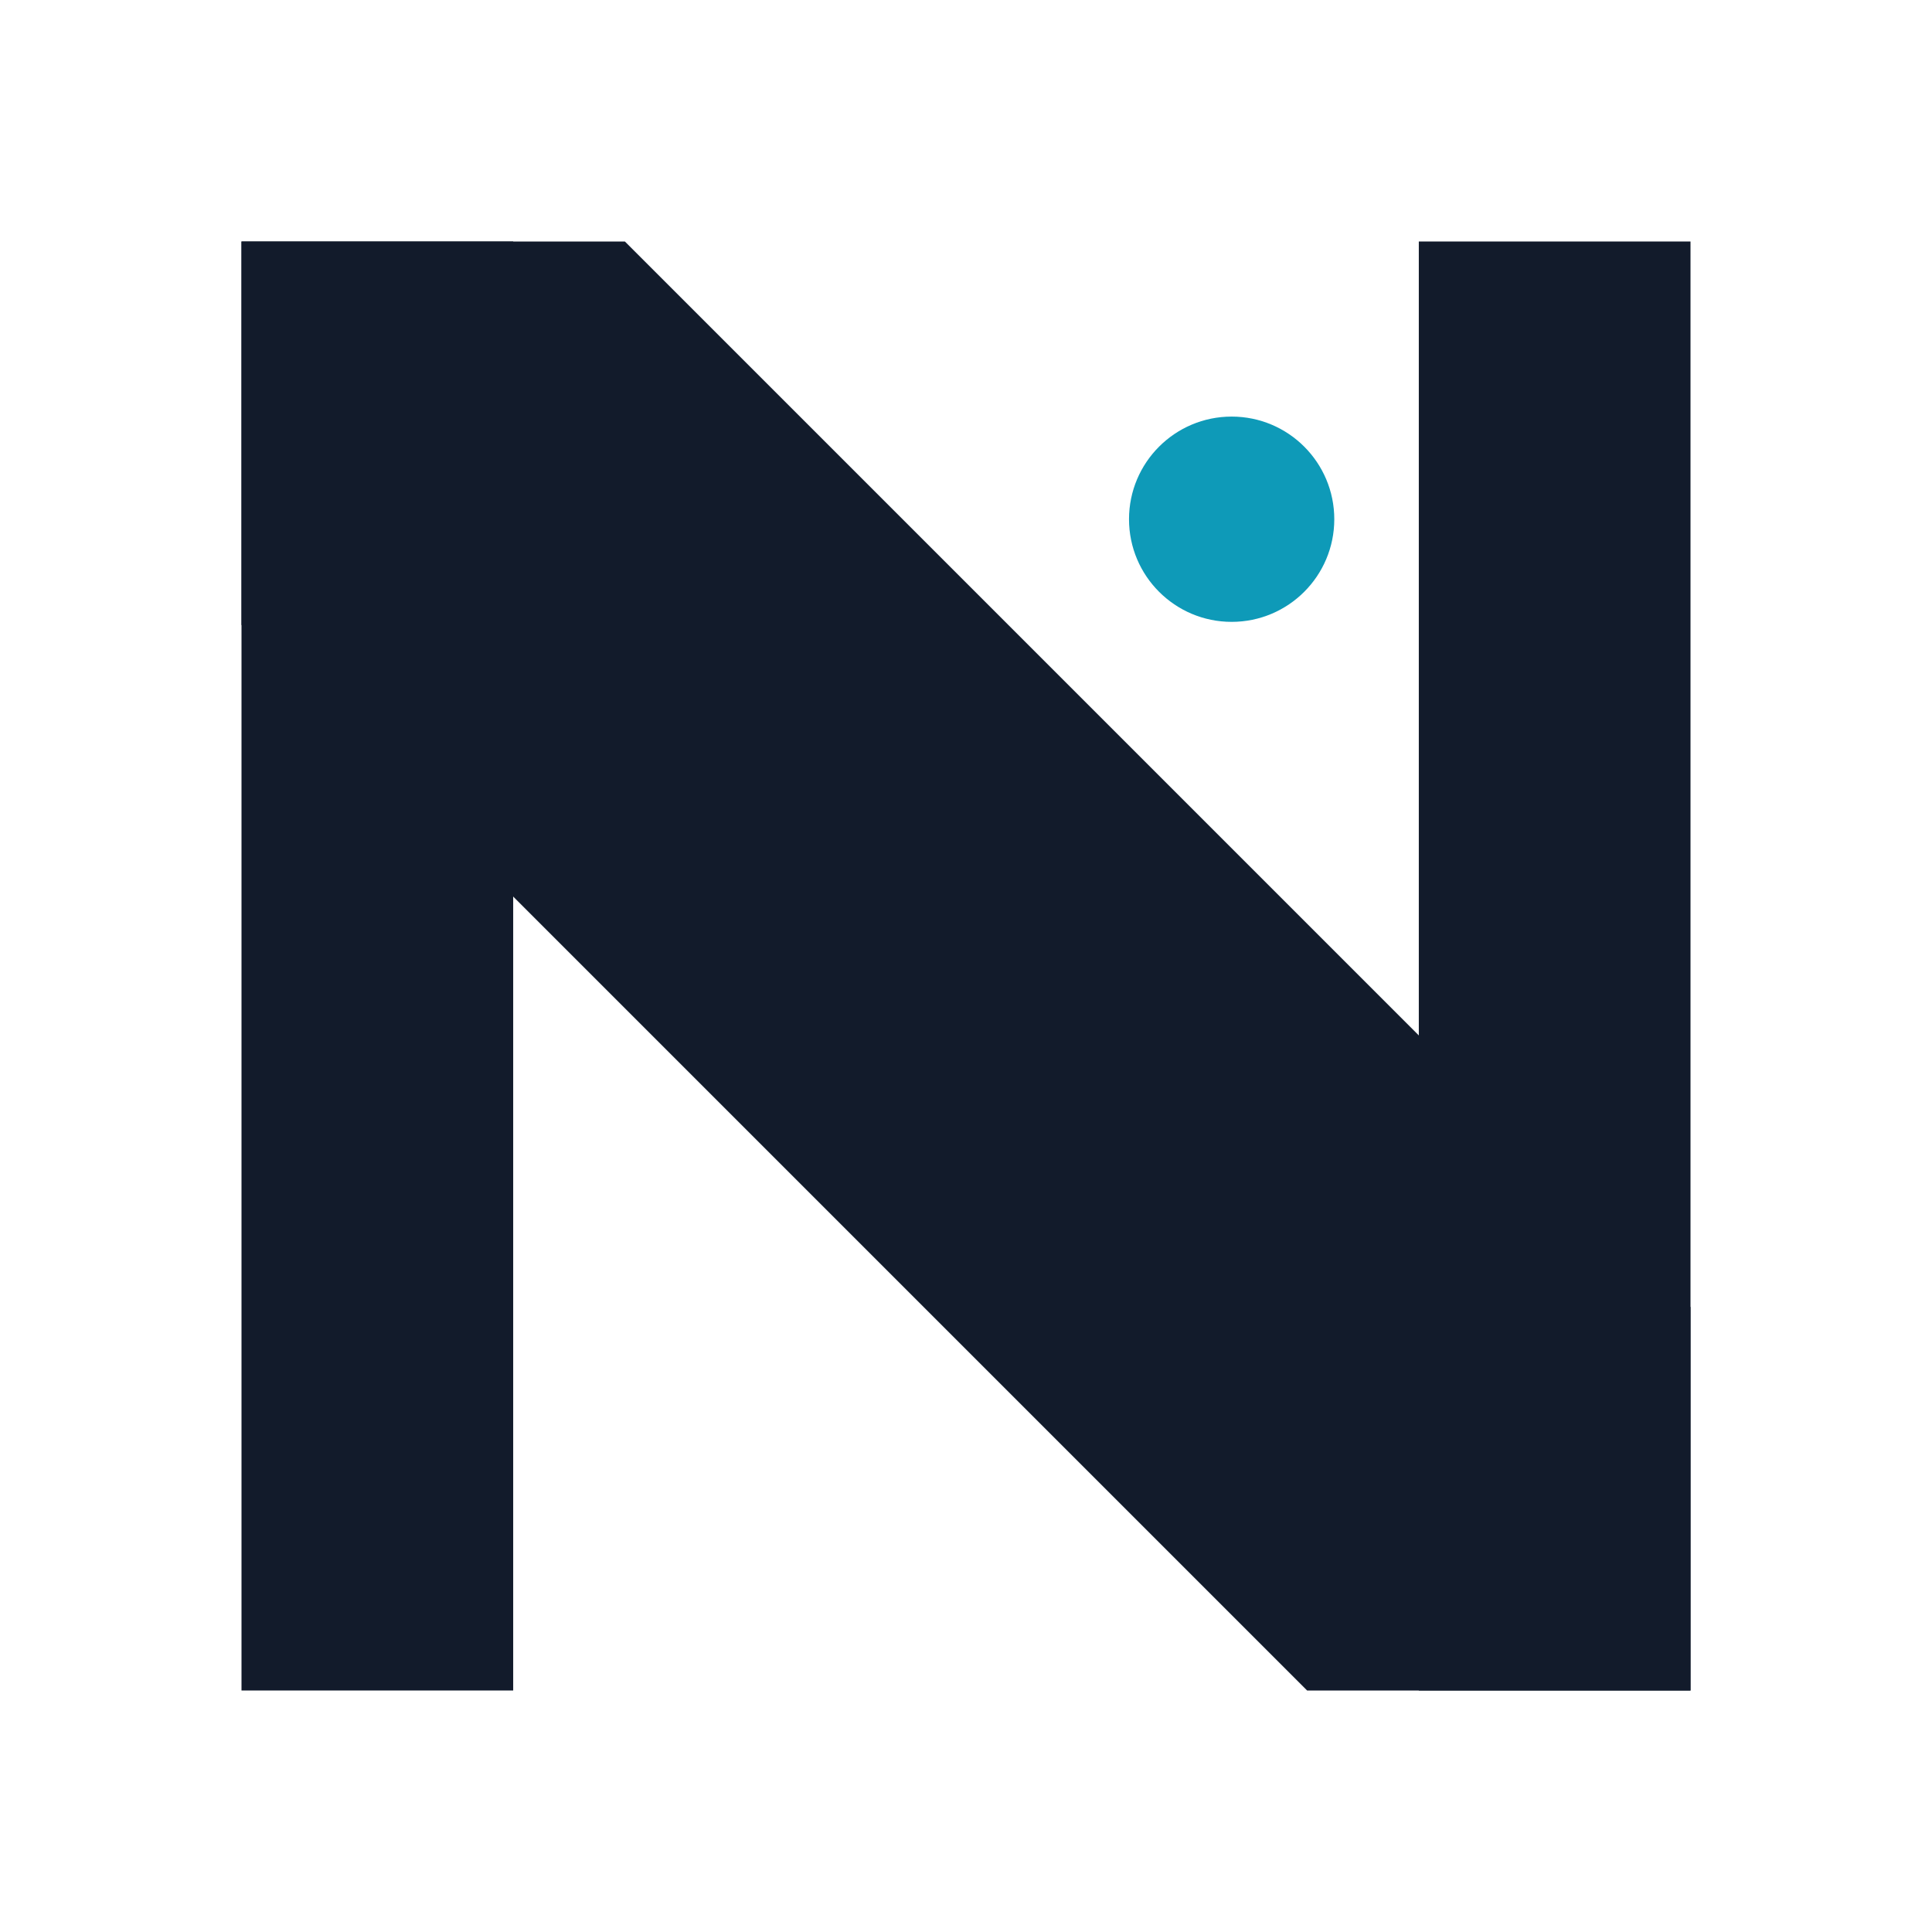
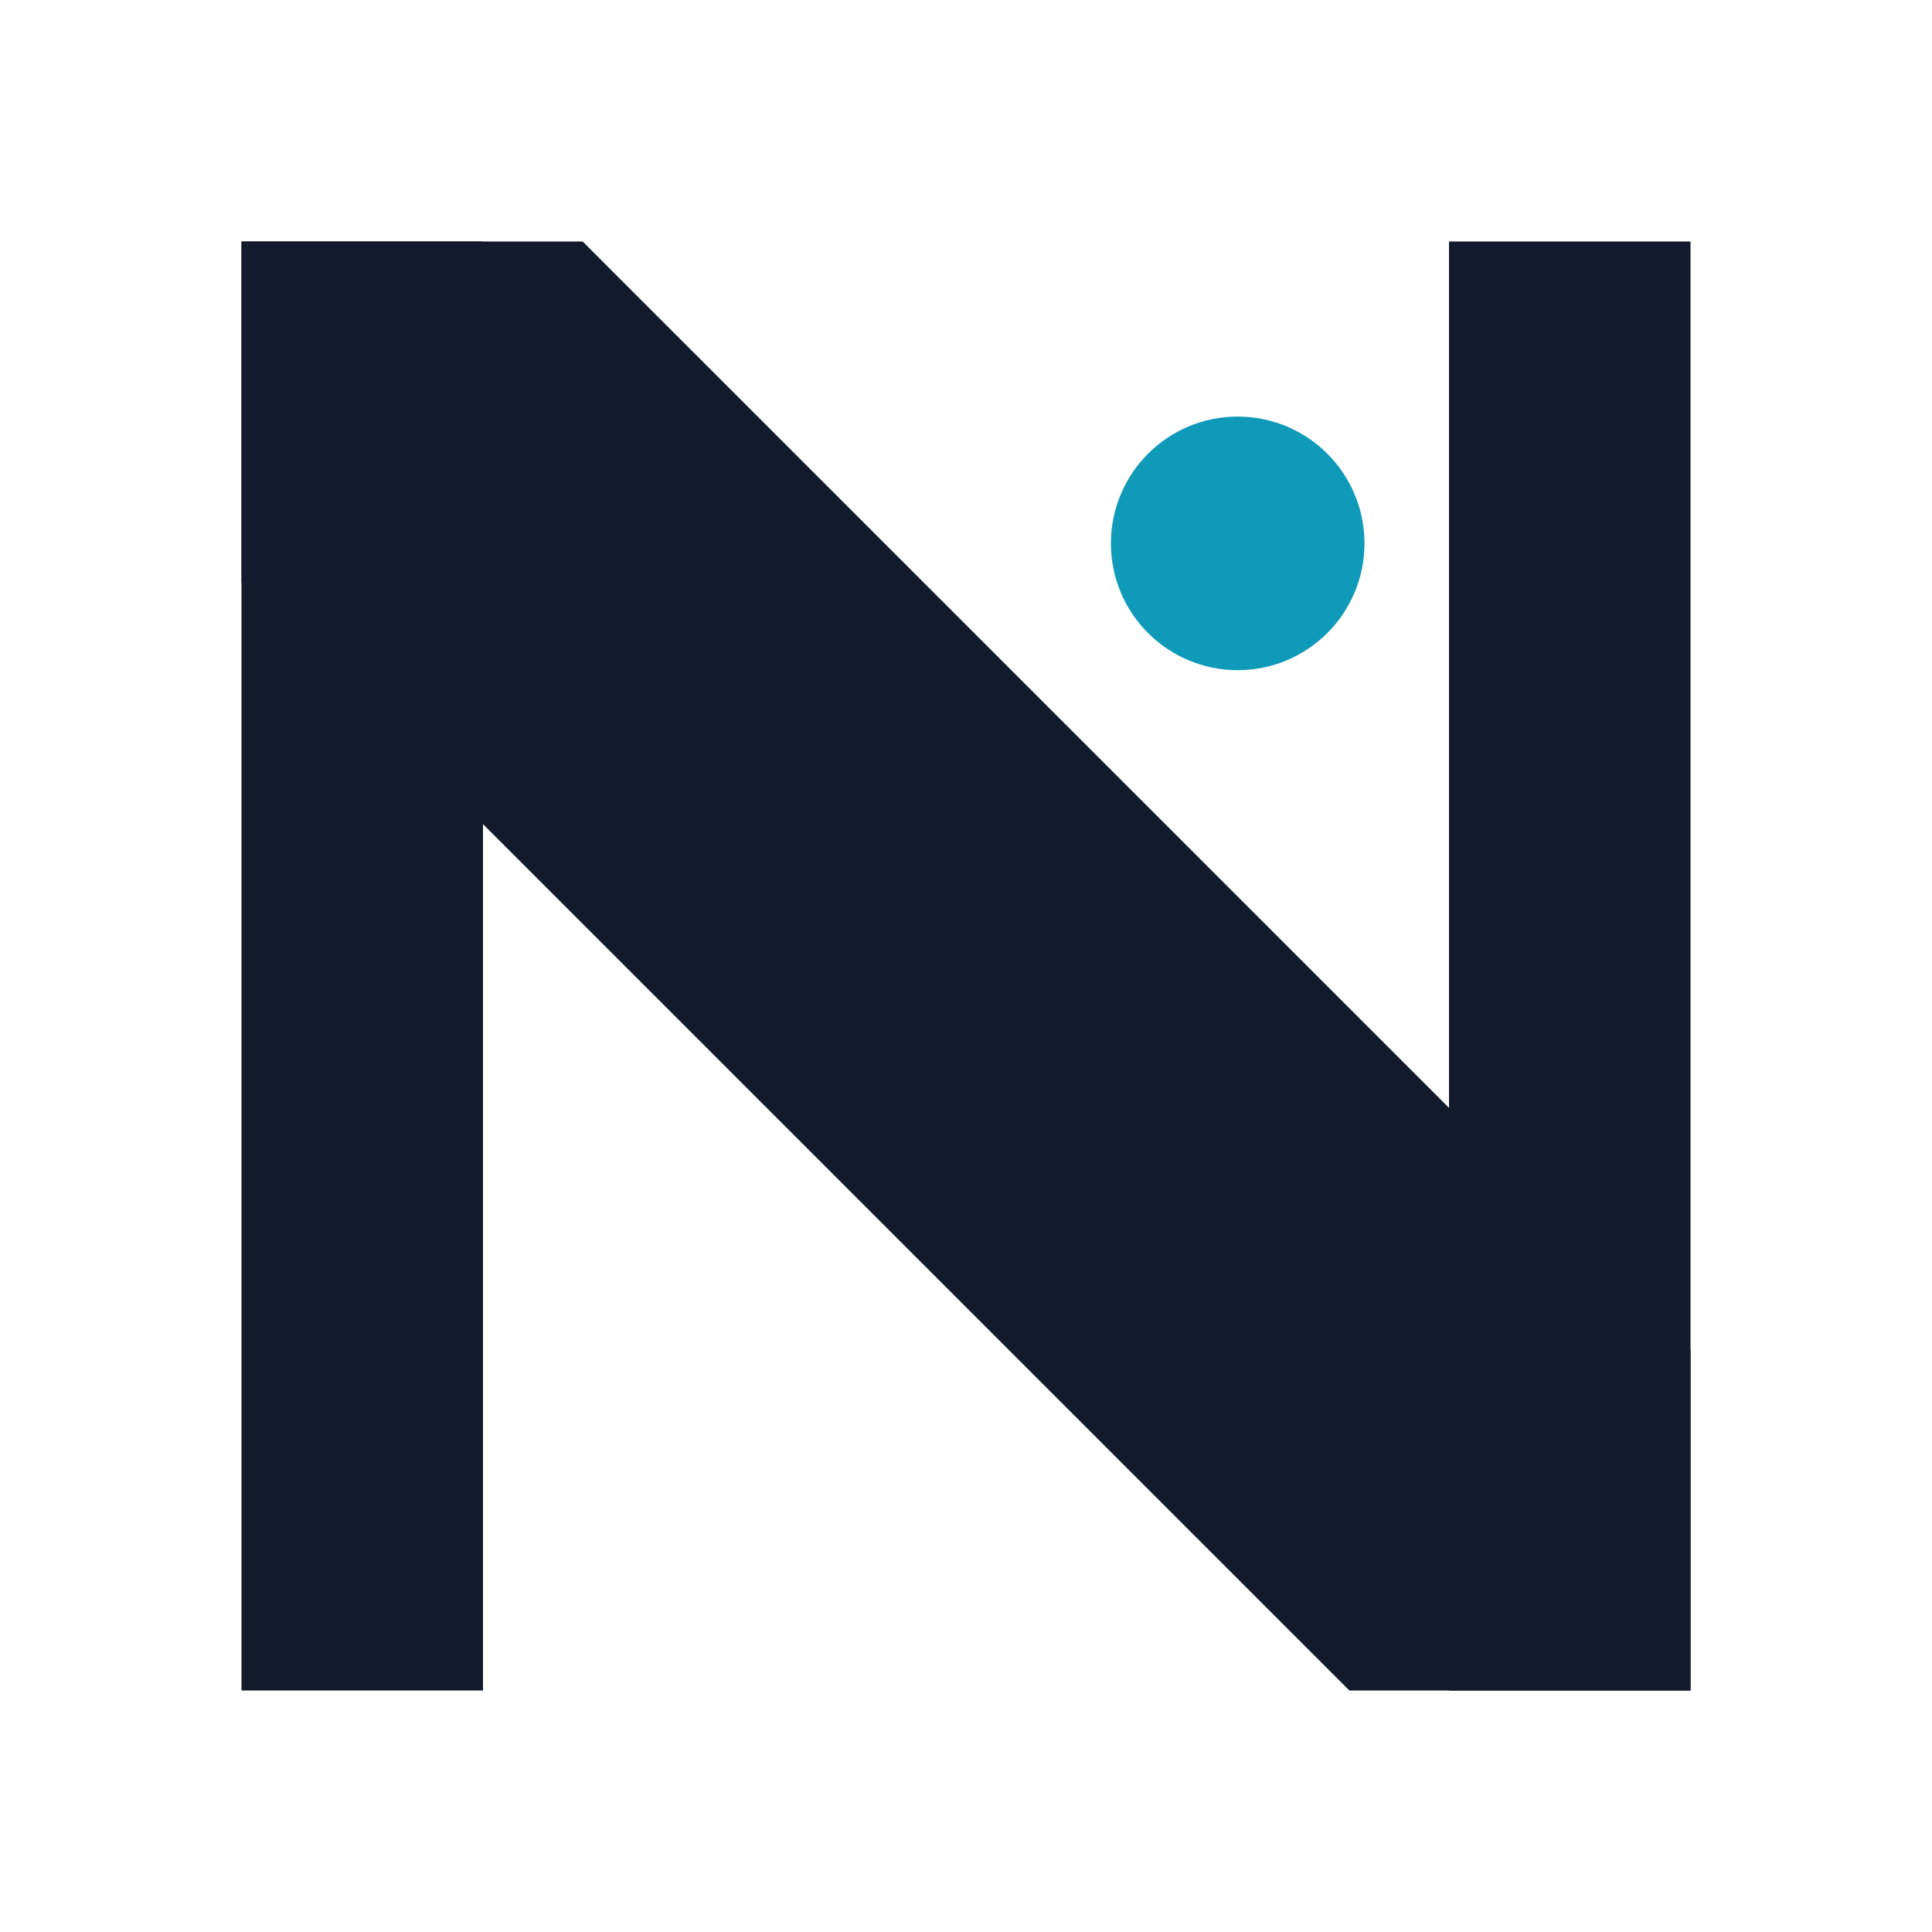
<svg xmlns="http://www.w3.org/2000/svg" viewBox="0 0 64 64" width="64" height="64" role="img" aria-label="NYV">
-   <rect x="8" y="8" width="9" height="48" fill="#121b2b" />
-   <rect x="47" y="8" width="9" height="48" fill="#121b2b" />
-   <polygon points="8,8 20.7,8 56,43.3 56,56 43.3,56 8,20.7" fill="#121b2b" />
-   <circle cx="40.8" cy="17.2" r="3.4" fill="#0e9ab8" />
+   <rect x="8" y="8" width="8" height="48" fill="#121b2b" />
+   <rect x="48" y="8" width="8" height="48" fill="#121b2b" />
+   <polygon points="8,8 19.3,8 56,44.7 56,56 44.7,56 8,19.3" fill="#121b2b" />
+   <circle cx="41" cy="18" r="4.2" fill="#0e9ab8" />
</svg>
